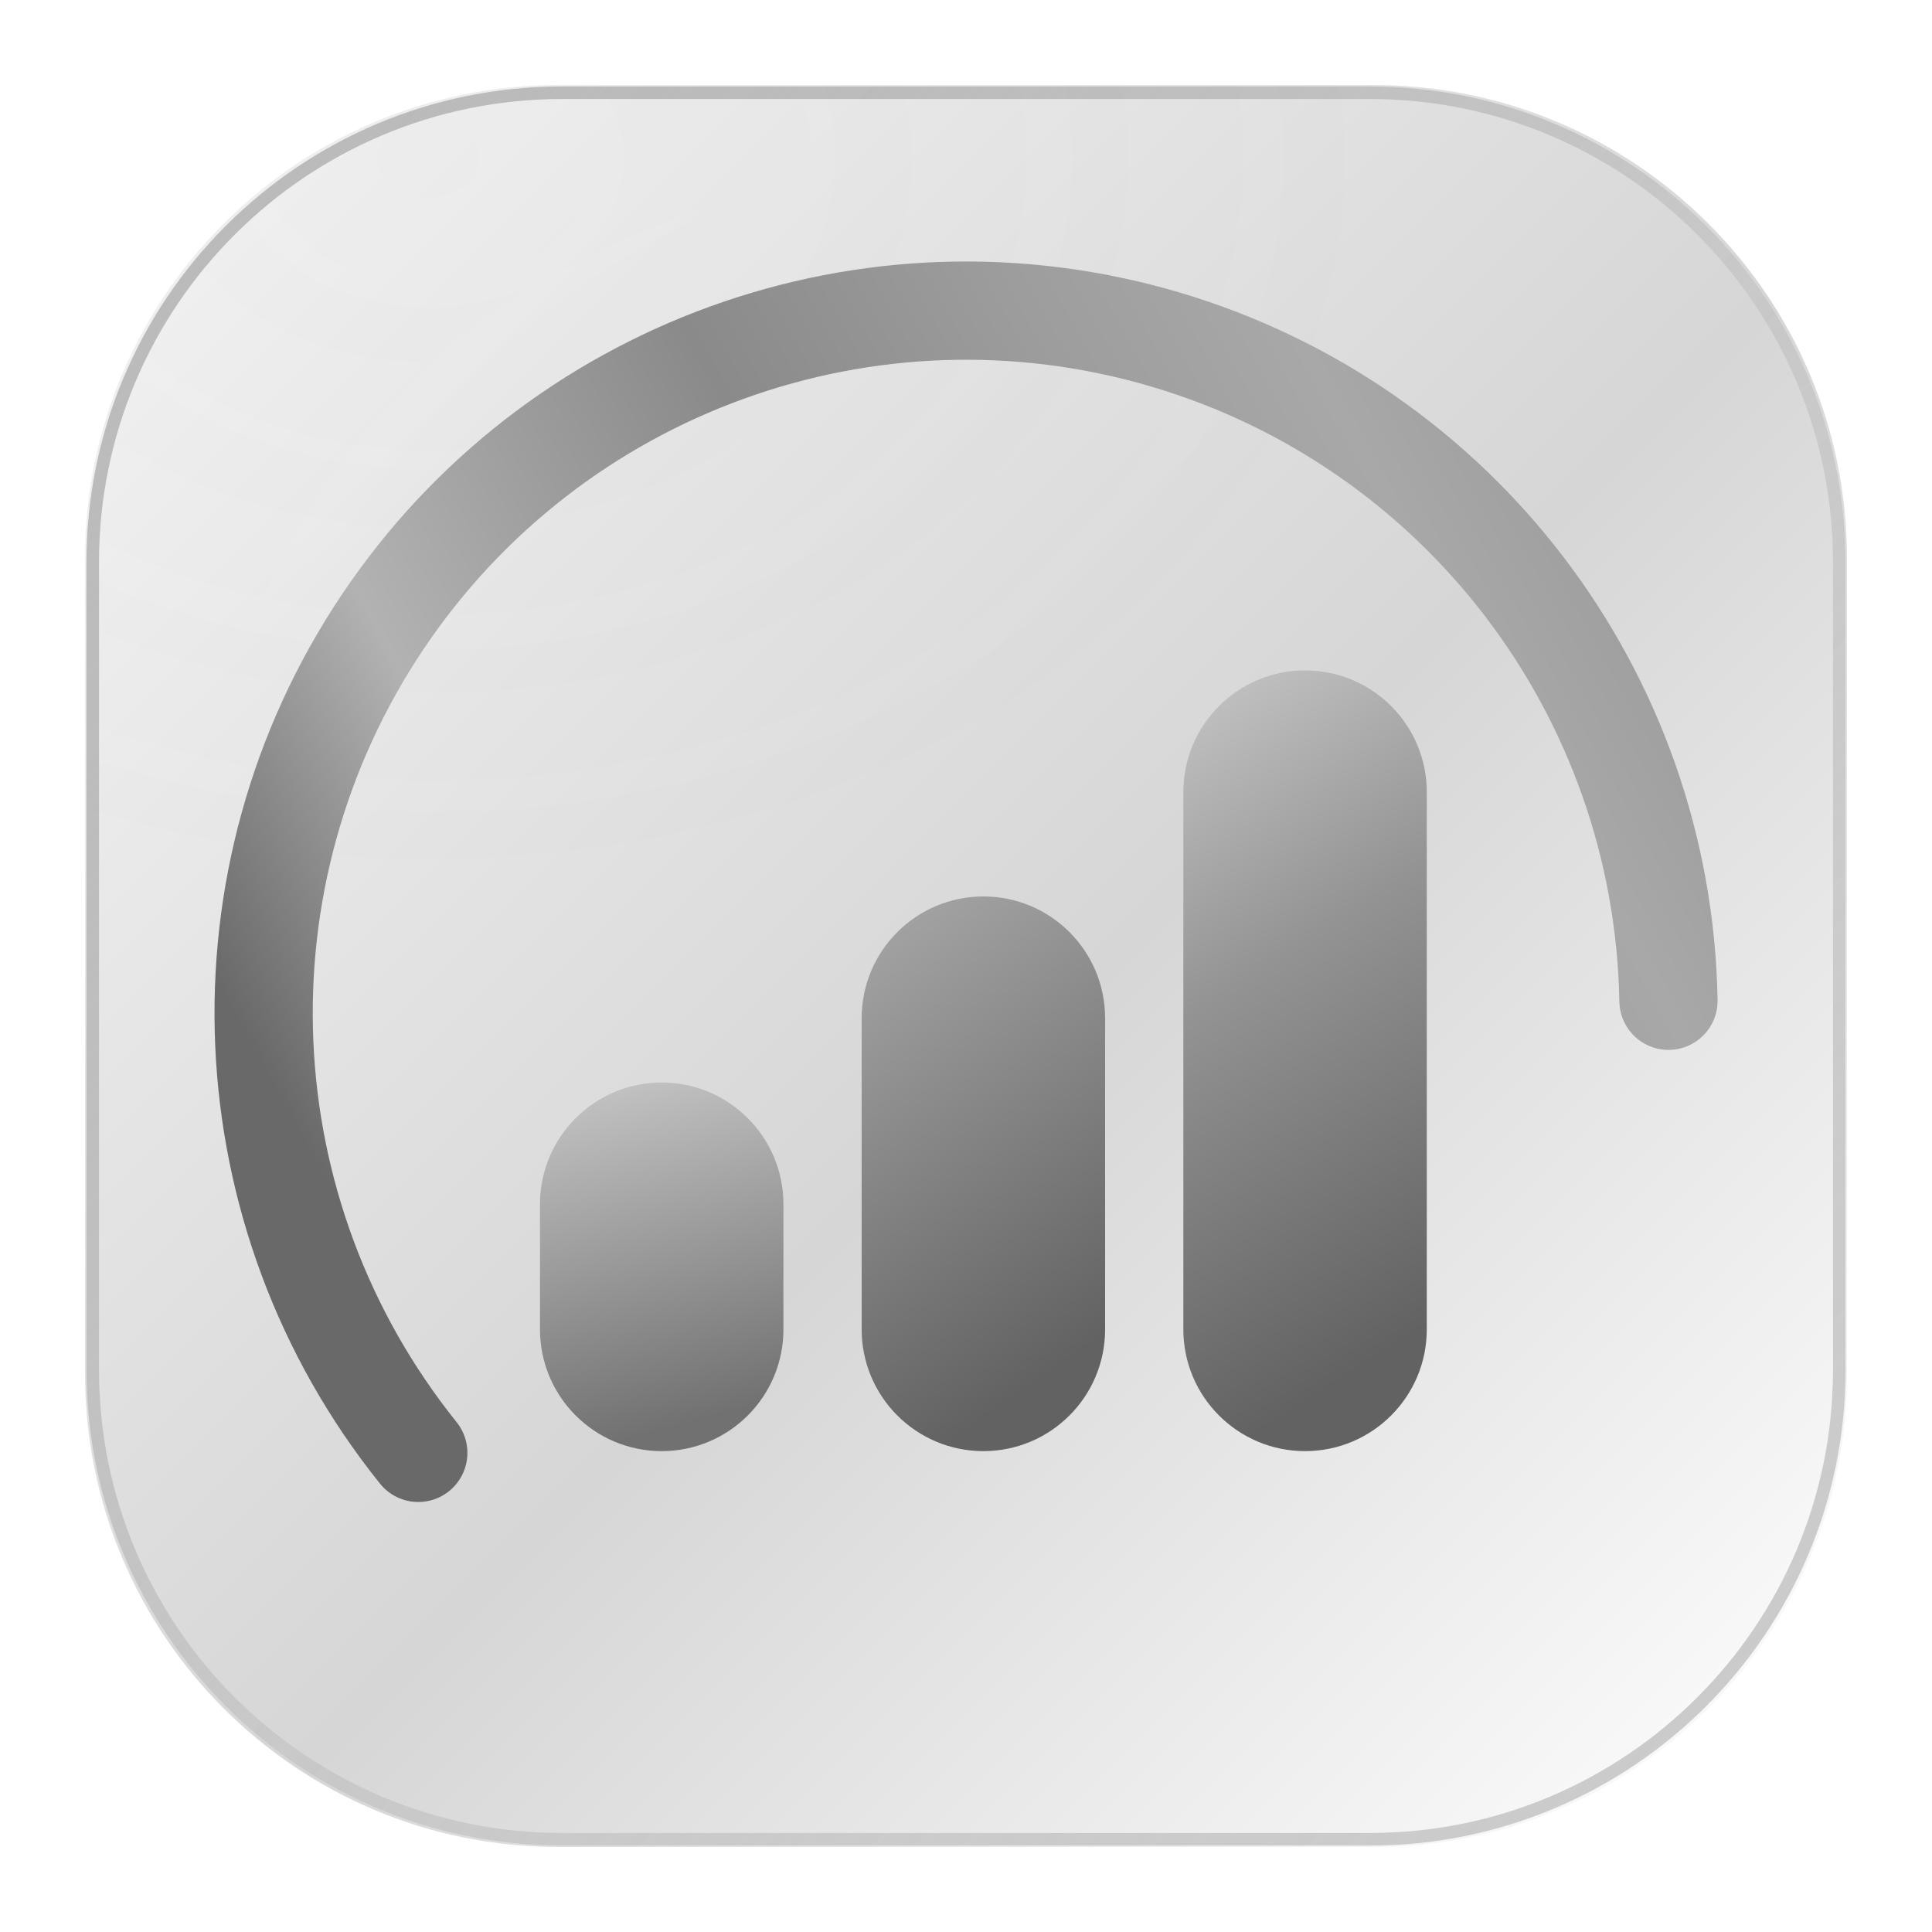
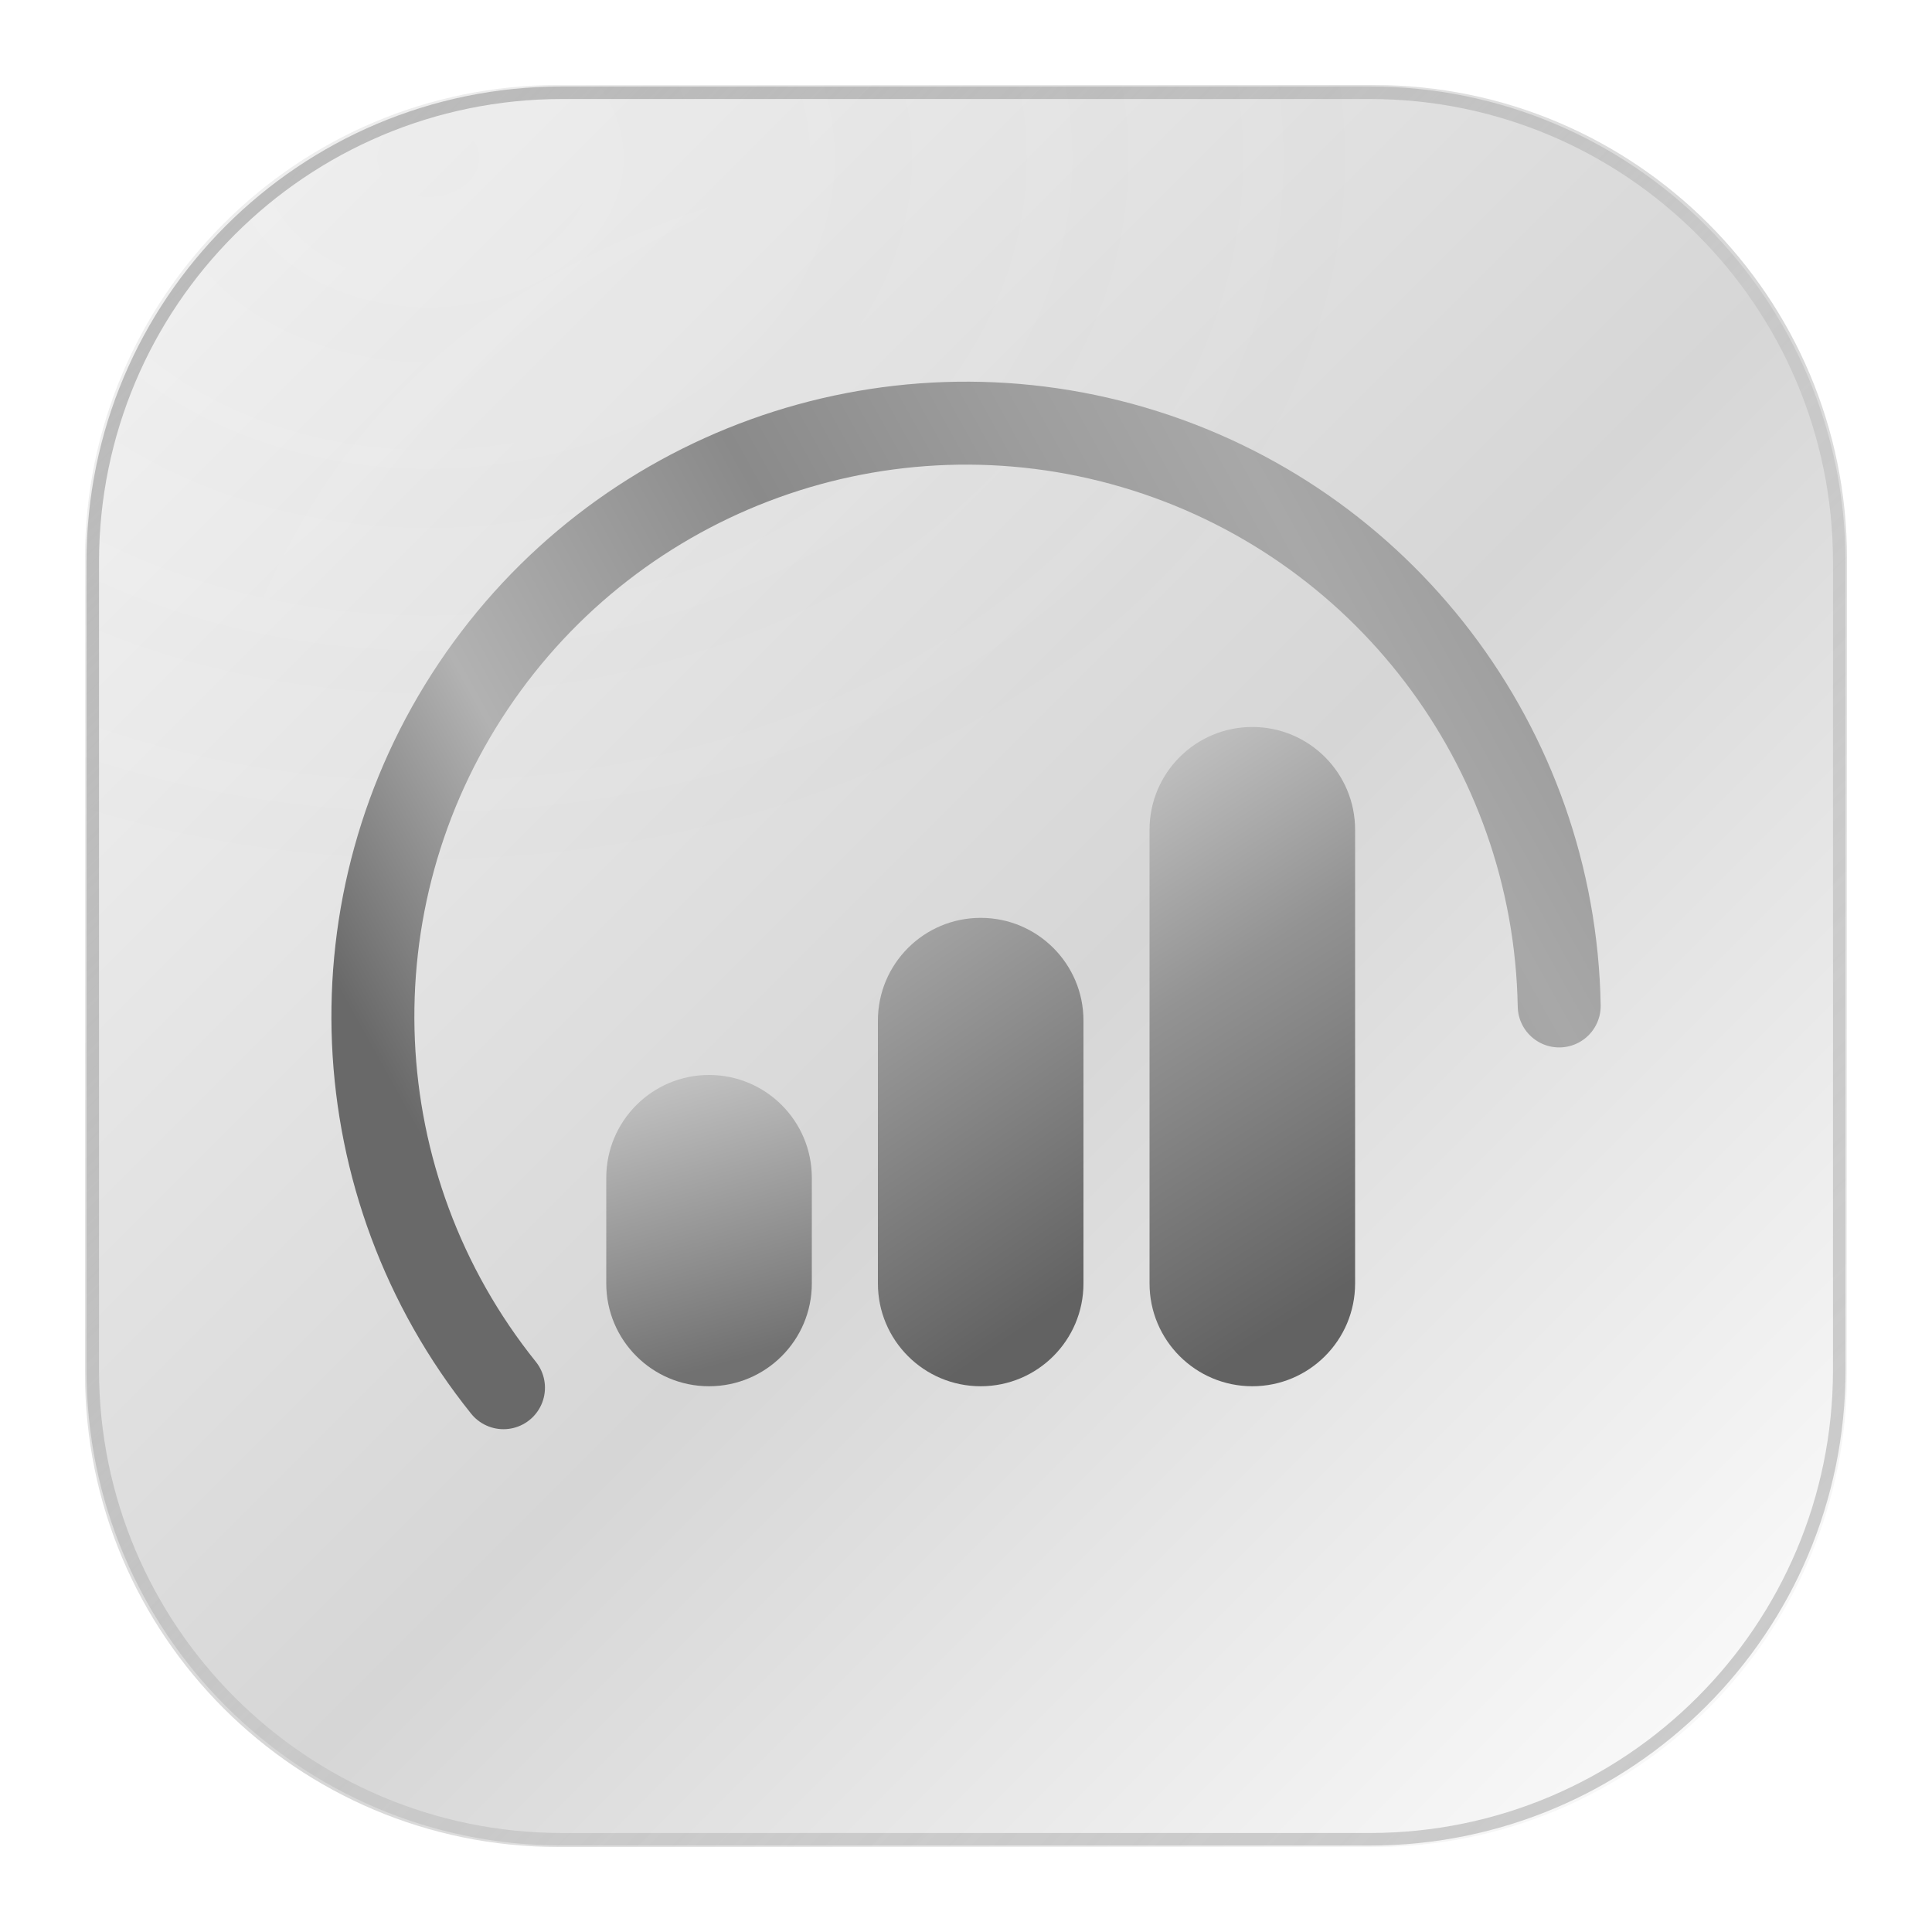
<svg xmlns="http://www.w3.org/2000/svg" viewBox="0 0 100 100">
  <defs>
    <linearGradient id="arc" x1="0%" y1="66%" x2="100%" y2="21%">
      <stop offset="0%" stop-color="#696969" />
      <stop offset="21%" stop-color="#B2B2B2" />
      <stop offset="49%" stop-color="#8A8A8A" />
      <stop offset="70%" stop-color="#9D9D9D" />
      <stop offset="85%" stop-color="#A8A8A8" />
      <stop offset="100%" stop-color="#9B9B9B" />
    </linearGradient>
    <linearGradient id="bar1" x1="0%" y1="0%" x2="18%" y2="100%">
      <stop stop-color="#C7C7C7" />
      <stop offset="100%" stop-color="#717171" />
    </linearGradient>
    <linearGradient id="bar2" x1="0%" y1="0%" x2="30%" y2="100%">
      <stop stop-color="#A8A8A8" />
      <stop offset="100%" stop-color="#626262" />
    </linearGradient>
    <linearGradient id="bar3" x1="0%" y1="0%" x2="20%" y2="100%">
      <stop stop-color="#C6C6C6" />
      <stop offset="43%" stop-color="#939393" />
      <stop offset="100%" stop-color="#626262" />
    </linearGradient>
    <linearGradient id="bg" x1="0%" y1="0%" x2="100%" y2="100%">
      <stop offset="0%" stop-color="#F7F7F7" />
      <stop offset="54%" stop-color="#D6D6D6" />
      <stop offset="100%" stop-color="#FFFFFF" />
    </linearGradient>
    <linearGradient id="rim" x1="0%" y1="0%" x2="100%" y2="100%">
      <stop offset="0%" stop-color="#AAAAAA" stop-opacity=".75" />
      <stop offset="53%" stop-color="#686868" stop-opacity=".12" />
      <stop offset="100%" stop-color="#7C7C7C" stop-opacity=".40" />
    </linearGradient>
    <radialGradient id="bluehalo">
      <stop stop-color="#7B7B7B" stop-opacity=".30" />
      <stop offset="100%" stop-color="#7B7B7B" stop-opacity="0" />
    </radialGradient>
    <radialGradient id="pinkhalo">
      <stop stop-color="#616161" stop-opacity=".40" />
      <stop offset="100%" stop-color="#616161" stop-opacity="0" />
    </radialGradient>
    <linearGradient id="shine" x1="0%" y1="0%" x2="100%" y2="100%">
      <stop stop-color="#FFFFFF" stop-opacity=".28" />
      <stop offset="45%" stop-color="#FFFFFF" stop-opacity="0" />
      <stop offset="100%" stop-color="#FFFFFF" stop-opacity=".02" />
    </linearGradient>
    <clipPath id="clip">
      <rect x="4.4" y="4.4" width="91.2" height="91.2" rx="24.5" />
    </clipPath>
  </defs>
  <g clip-path="url(#clip)">
    <rect x="4.4" y="4.4" width="91.2" height="91.2" rx="24.5" fill="url(#bg)" />
    <ellipse cx="22" cy="8" rx="51" ry="39" fill="url(#bluehalo)" opacity=".12" />
    <path d="M 9 48 C 13 20 27 10 55 7 C 24 8 13 33 9 48 Z" fill="url(#shine)" opacity=".33" />
  </g>
  <rect x="4.8" y="4.8" width="90.4" height="90.4" rx="24.3" fill="none" stroke="url(#rim)" stroke-width=".65" />
-   <g transform="translate(5 5) scale(.9)">
+   <g transform="translate(50 52.6) scale(.76) translate(-50 -52.7)">
    <path d="M 18.5 78 A 40.4 40.4 0 1 1 90.4 52" fill="none" stroke="url(#arc)" stroke-width="5.65" stroke-linecap="round" />
    <rect x="25.5" y="56.7" width="14" height="21.2" rx="7" fill="url(#bar1)" />
    <rect x="44" y="46" width="14" height="31.9" rx="7" fill="url(#bar2)" />
    <rect x="62.5" y="33" width="14" height="44.9" rx="7" fill="url(#bar3)" />
  </g>
</svg>
